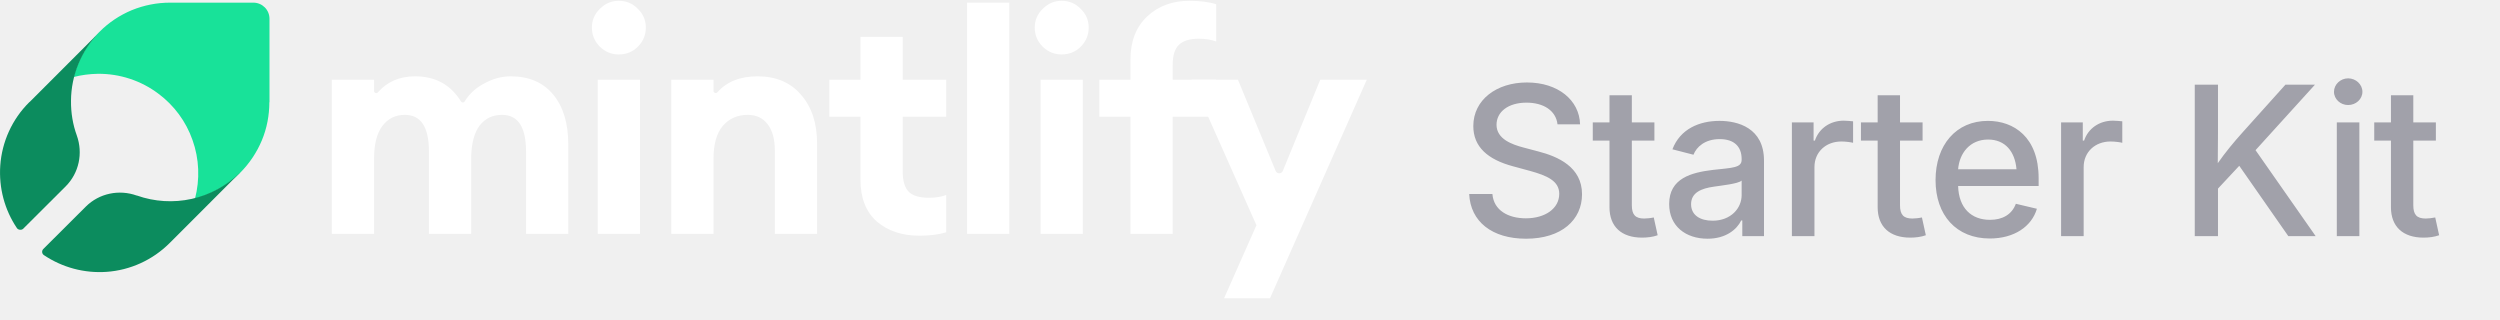
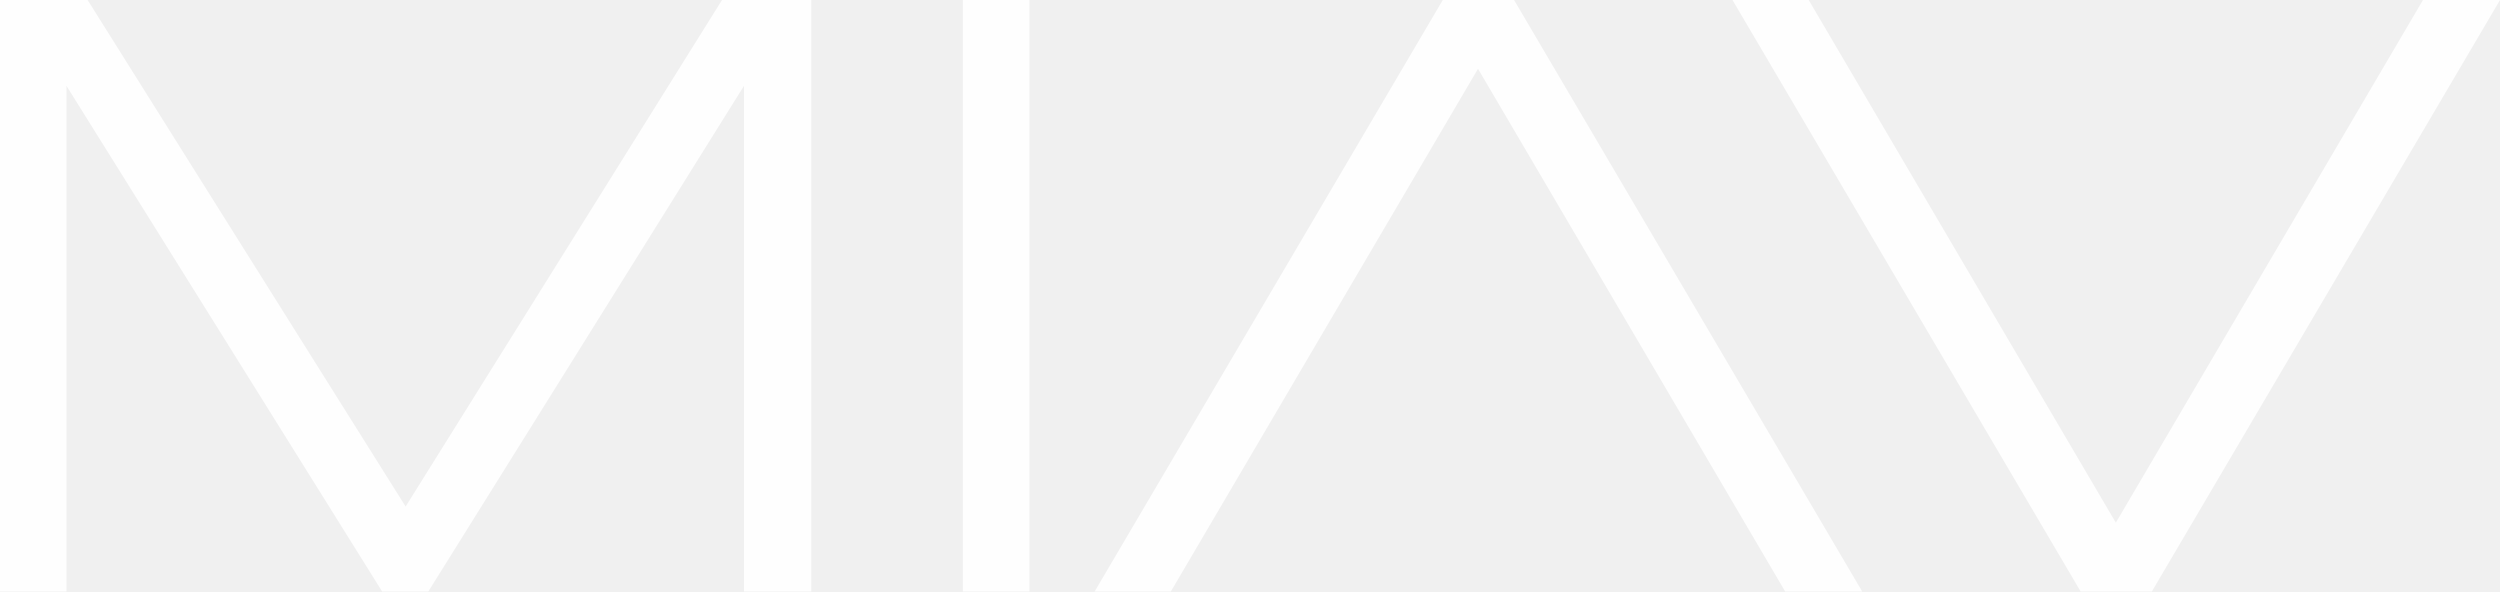
- <svg xmlns="http://www.w3.org/2000/svg" width="180" height="23" viewBox="0 0 180 23" fill="none">
-   <path d="M91.44 21.476H88.133L90.464 16.216L85.802 5.74H89.132L91.847 12.307C91.943 12.536 92.268 12.536 92.362 12.306L95.058 5.74H98.409L91.44 21.476Z" fill="white" />
-   <path d="M81.393 16.837V8.403H79.152V5.74H81.393V4.297C81.393 2.98 81.792 1.944 82.592 1.19C83.391 0.435 84.404 0.058 85.633 0.058C86.387 0.058 87.031 0.139 87.564 0.302V2.988C87.208 2.854 86.794 2.788 86.32 2.788C85.655 2.788 85.174 2.936 84.878 3.232C84.582 3.513 84.434 3.994 84.434 4.674V5.74H87.564V8.403H84.434V16.837H81.393Z" fill="white" />
-   <path d="M76.433 3.92C75.915 3.92 75.463 3.735 75.079 3.365C74.694 2.98 74.502 2.521 74.502 1.989C74.502 1.456 74.694 1.005 75.079 0.635C75.463 0.25 75.915 0.058 76.433 0.058C76.98 0.058 77.438 0.25 77.809 0.635C78.193 1.005 78.386 1.456 78.386 1.989C78.386 2.521 78.193 2.98 77.809 3.365C77.438 3.735 76.98 3.92 76.433 3.92ZM74.924 16.837V5.74H77.964V16.837H74.924Z" fill="white" />
-   <path d="M69.628 16.837V0.191H72.669V16.837H69.628Z" fill="white" />
-   <path d="M66.194 16.97C64.951 16.97 63.93 16.63 63.131 15.949C62.347 15.254 61.955 14.255 61.955 12.953V8.403H59.713V5.74H61.955V2.655H64.995V5.74H68.125V8.403H64.995V12.354C64.995 13.034 65.143 13.523 65.439 13.819C65.735 14.1 66.216 14.24 66.882 14.24C67.355 14.24 67.769 14.174 68.125 14.04V16.726C67.592 16.889 66.948 16.97 66.194 16.97Z" fill="white" />
-   <path d="M48.332 16.837V5.74H51.373V6.551C51.373 6.688 51.559 6.748 51.65 6.646C52.328 5.879 53.293 5.495 54.546 5.495C55.878 5.495 56.921 5.939 57.676 6.827C58.445 7.7 58.83 8.869 58.83 10.334V16.837H55.789V10.844C55.789 10.03 55.619 9.402 55.279 8.958C54.939 8.499 54.458 8.27 53.836 8.27C53.096 8.27 52.497 8.536 52.038 9.069C51.594 9.601 51.373 10.386 51.373 11.421V16.837H48.332Z" fill="white" />
-   <path d="M44.547 3.92C44.029 3.92 43.578 3.735 43.193 3.365C42.809 2.98 42.616 2.521 42.616 1.989C42.616 1.456 42.809 1.005 43.193 0.635C43.578 0.25 44.029 0.058 44.547 0.058C45.095 0.058 45.553 0.25 45.923 0.635C46.308 1.005 46.5 1.456 46.5 1.989C46.5 2.521 46.308 2.98 45.923 3.365C45.553 3.735 45.095 3.92 44.547 3.92ZM43.038 16.837V5.74H46.079V16.837H43.038Z" fill="white" />
-   <path d="M37.875 16.837V10.911C37.875 9.15 37.298 8.27 36.144 8.27C35.478 8.27 34.945 8.521 34.546 9.024C34.161 9.527 33.954 10.275 33.924 11.266V16.837H30.884V10.911C30.884 9.15 30.306 8.27 29.152 8.27C28.472 8.27 27.932 8.536 27.532 9.069C27.133 9.601 26.933 10.386 26.933 11.421V16.837H23.892V5.74H26.933V6.559C26.933 6.695 27.116 6.755 27.206 6.652C27.878 5.881 28.771 5.495 29.885 5.495C31.349 5.495 32.452 6.1 33.193 7.309C33.252 7.404 33.395 7.403 33.454 7.307C33.774 6.78 34.219 6.361 34.79 6.05C35.441 5.68 36.099 5.495 36.765 5.495C38.082 5.495 39.103 5.932 39.828 6.805C40.553 7.678 40.916 8.876 40.916 10.4V16.837H37.875Z" fill="white" />
-   <path d="M19.403 7.362V1.35C19.403 0.705 18.879 0.191 18.244 0.191H12.235C11.291 0.191 10.357 0.378 9.487 0.733C8.618 1.098 7.824 1.621 7.16 2.295L7.114 2.341C6.235 3.23 5.609 4.333 5.291 5.548C5.861 5.399 6.45 5.324 7.039 5.314C8.609 5.296 10.151 5.801 11.403 6.745C12.534 7.586 13.394 8.746 13.861 10.083C14.347 11.438 14.403 12.916 14.039 14.309C15.244 13.991 16.356 13.364 17.244 12.486L17.291 12.439C17.954 11.775 18.487 10.98 18.851 10.111C19.216 9.241 19.393 8.306 19.393 7.362H19.403Z" fill="#18E299" />
-   <path d="M5.112 7.26C5.121 5.416 5.857 3.646 7.151 2.324L2.151 7.326C2.133 7.344 2.114 7.354 2.095 7.372C0.876 8.583 0.14 10.204 0.019 11.918C-0.092 13.52 0.327 15.103 1.22 16.426C1.306 16.552 1.537 16.593 1.667 16.472L4.73 13.417C5.689 12.458 5.987 11.033 5.531 9.757C5.242 8.965 5.103 8.117 5.112 7.26Z" fill="#0C8C5E" />
-   <path d="M17.262 12.44C16.303 13.38 15.102 14.032 13.799 14.321C12.486 14.61 11.127 14.526 9.861 14.079C9.861 14.079 9.851 14.079 9.842 14.079C8.567 13.622 7.142 13.921 6.183 14.871L3.12 17.926C2.99 18.056 3.009 18.27 3.167 18.373C4.489 19.258 6.072 19.686 7.673 19.574C9.386 19.453 10.997 18.717 12.216 17.497L12.263 17.451L17.262 12.449V12.44Z" fill="#0C8C5E" />
-   <text x="105" y="17" font-family="Inter, ui-sans-serif, system-ui, -apple-system, sans-serif" font-size="15" font-weight="500" fill="#A1A1AA" letter-spacing="-0.01em">Starter Kit</text>
+ <svg xmlns="http://www.w3.org/2000/svg" width="130.588" height="30.894" viewBox="123.412 16.553 130.588 30.894" fill="none">
+   <path d="M233.933 43.855L217.89 16.554H213.909L232.093 47.447H235.816L254 16.554H249.976L233.933 43.855H233.933ZM200.616 20.146L184.573 47.447H180.592L198.776 16.553H202.499L220.683 47.447H216.659L200.616 20.146H200.616ZM173.709 16.554H177.182V47.447H173.709V16.554ZM144.6 43.012L161.126 16.554H165.79V47.447H162.274V21.038L145.787 47.447H143.371L126.885 21.038V47.447H123.412V16.554H127.989L144.6 43.012H144.6Z" fill="#FEFEFE" />
</svg>
